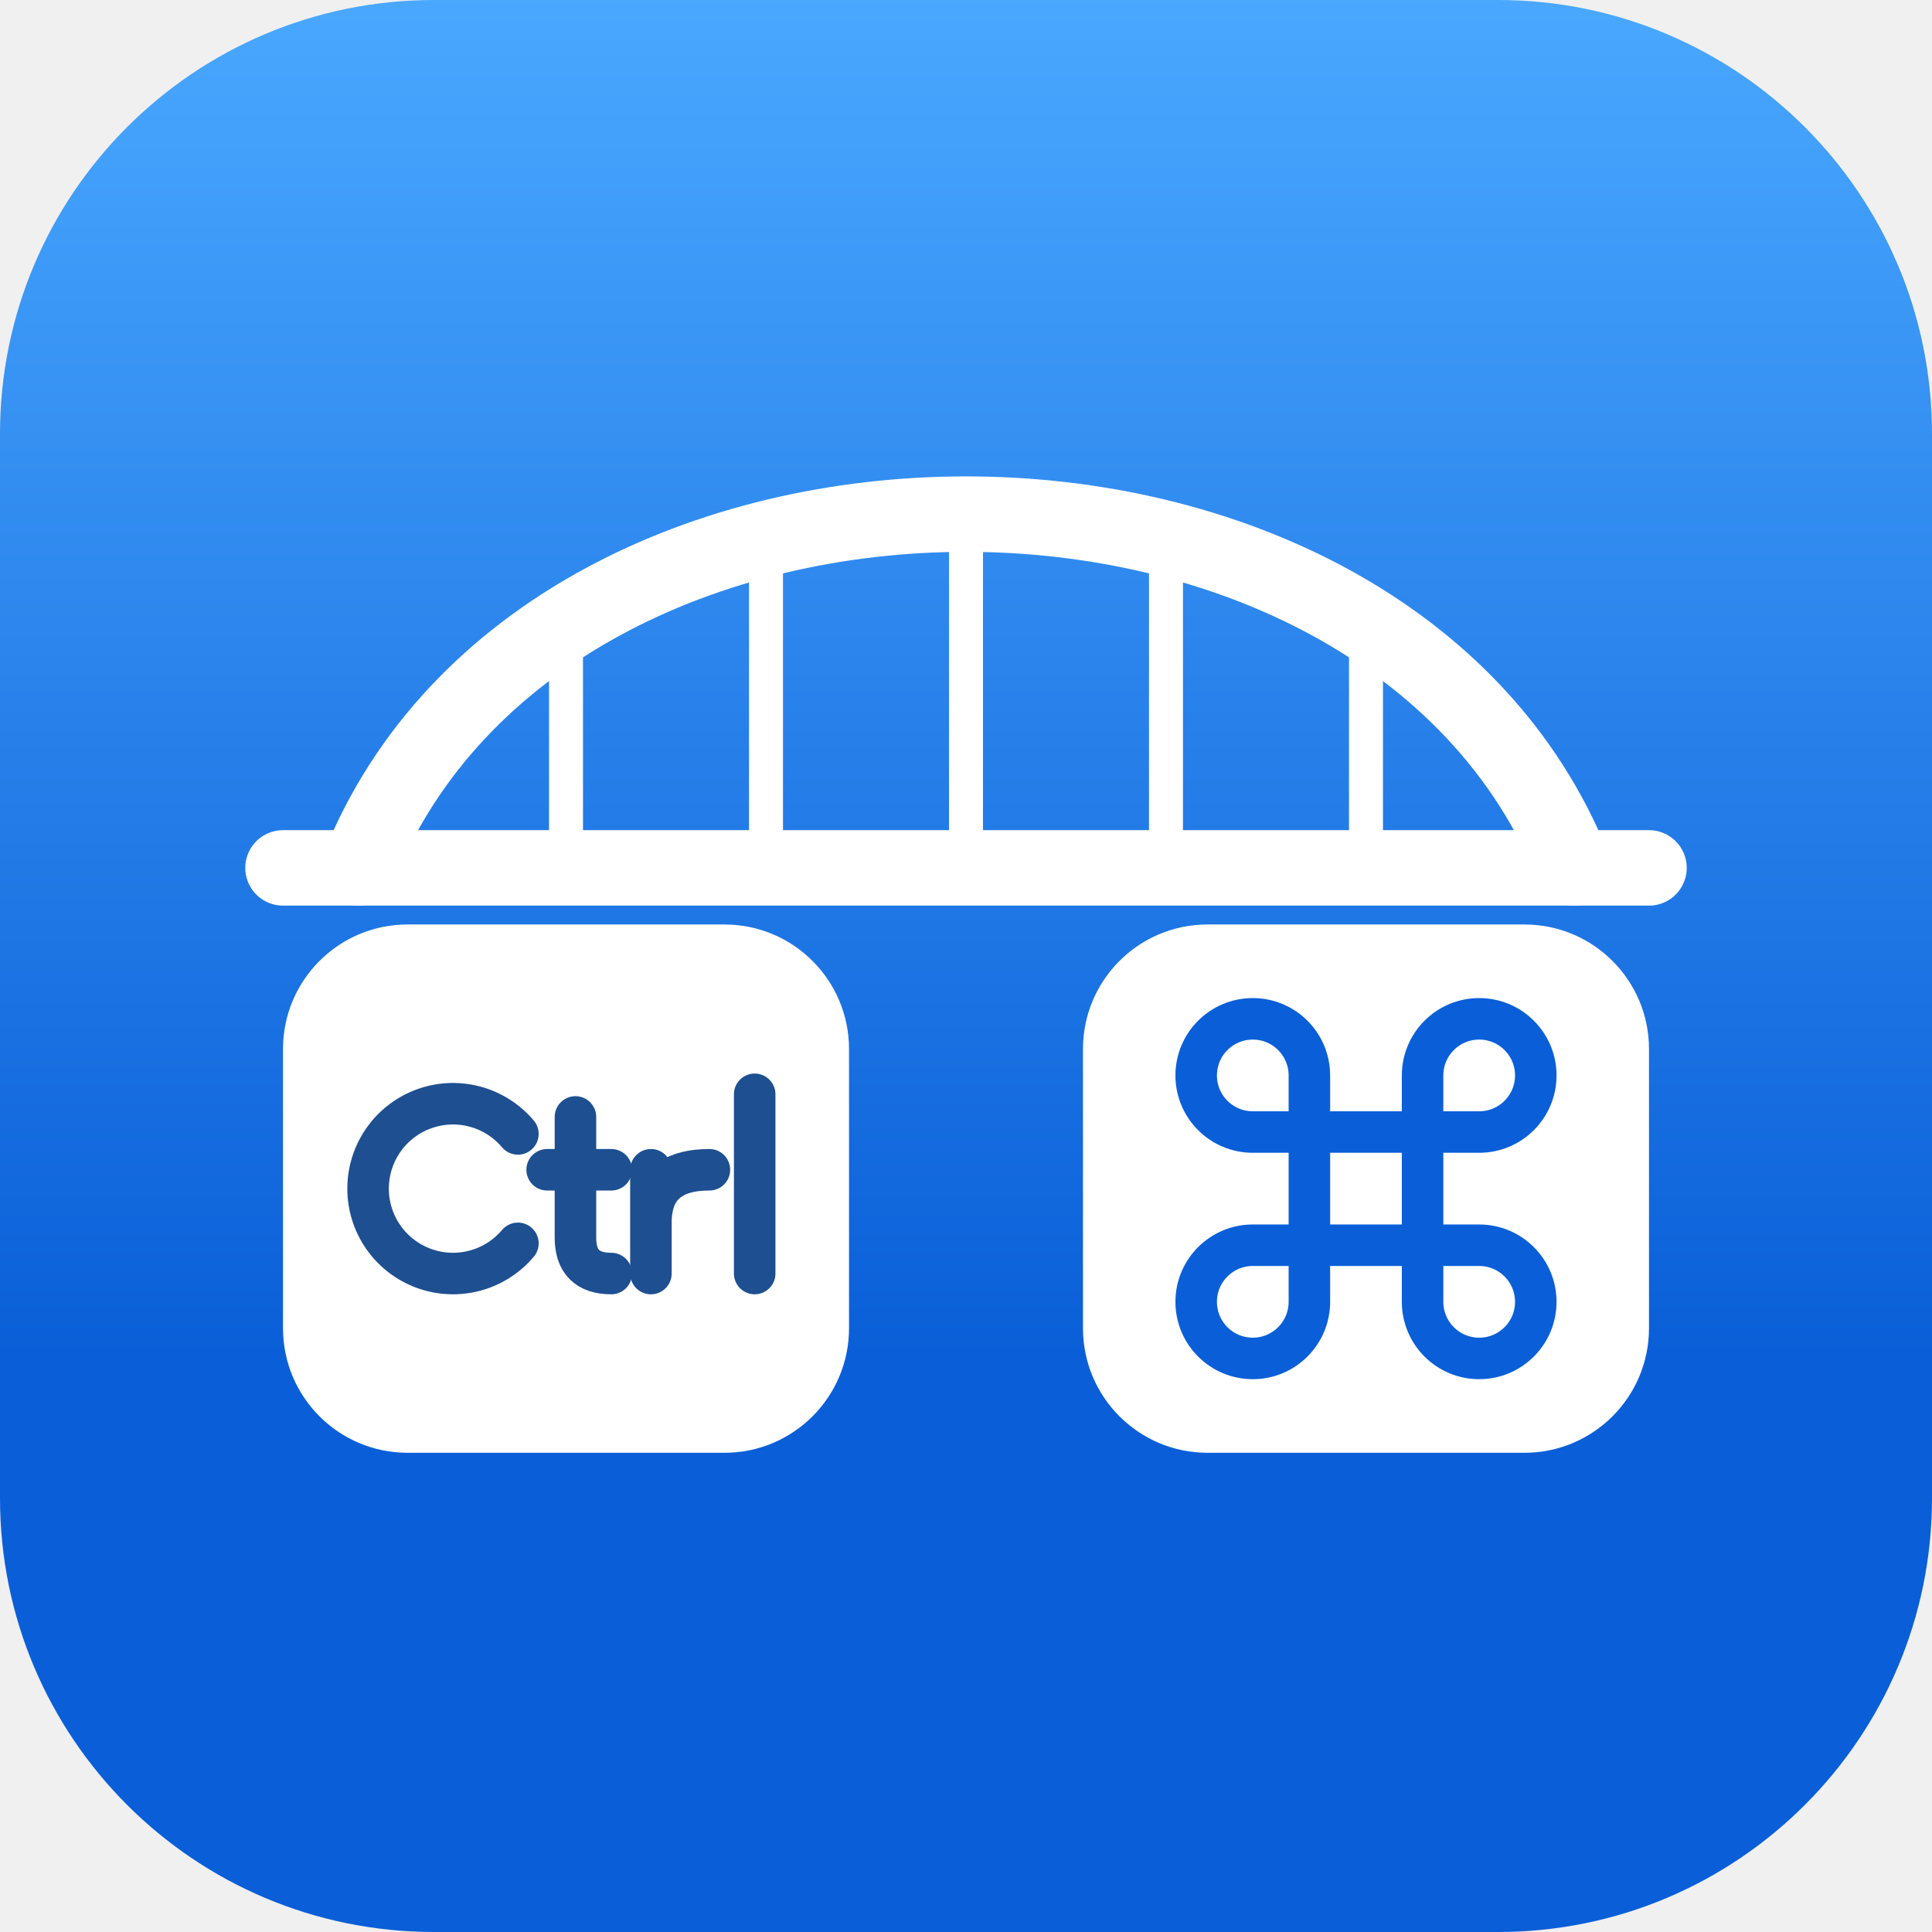
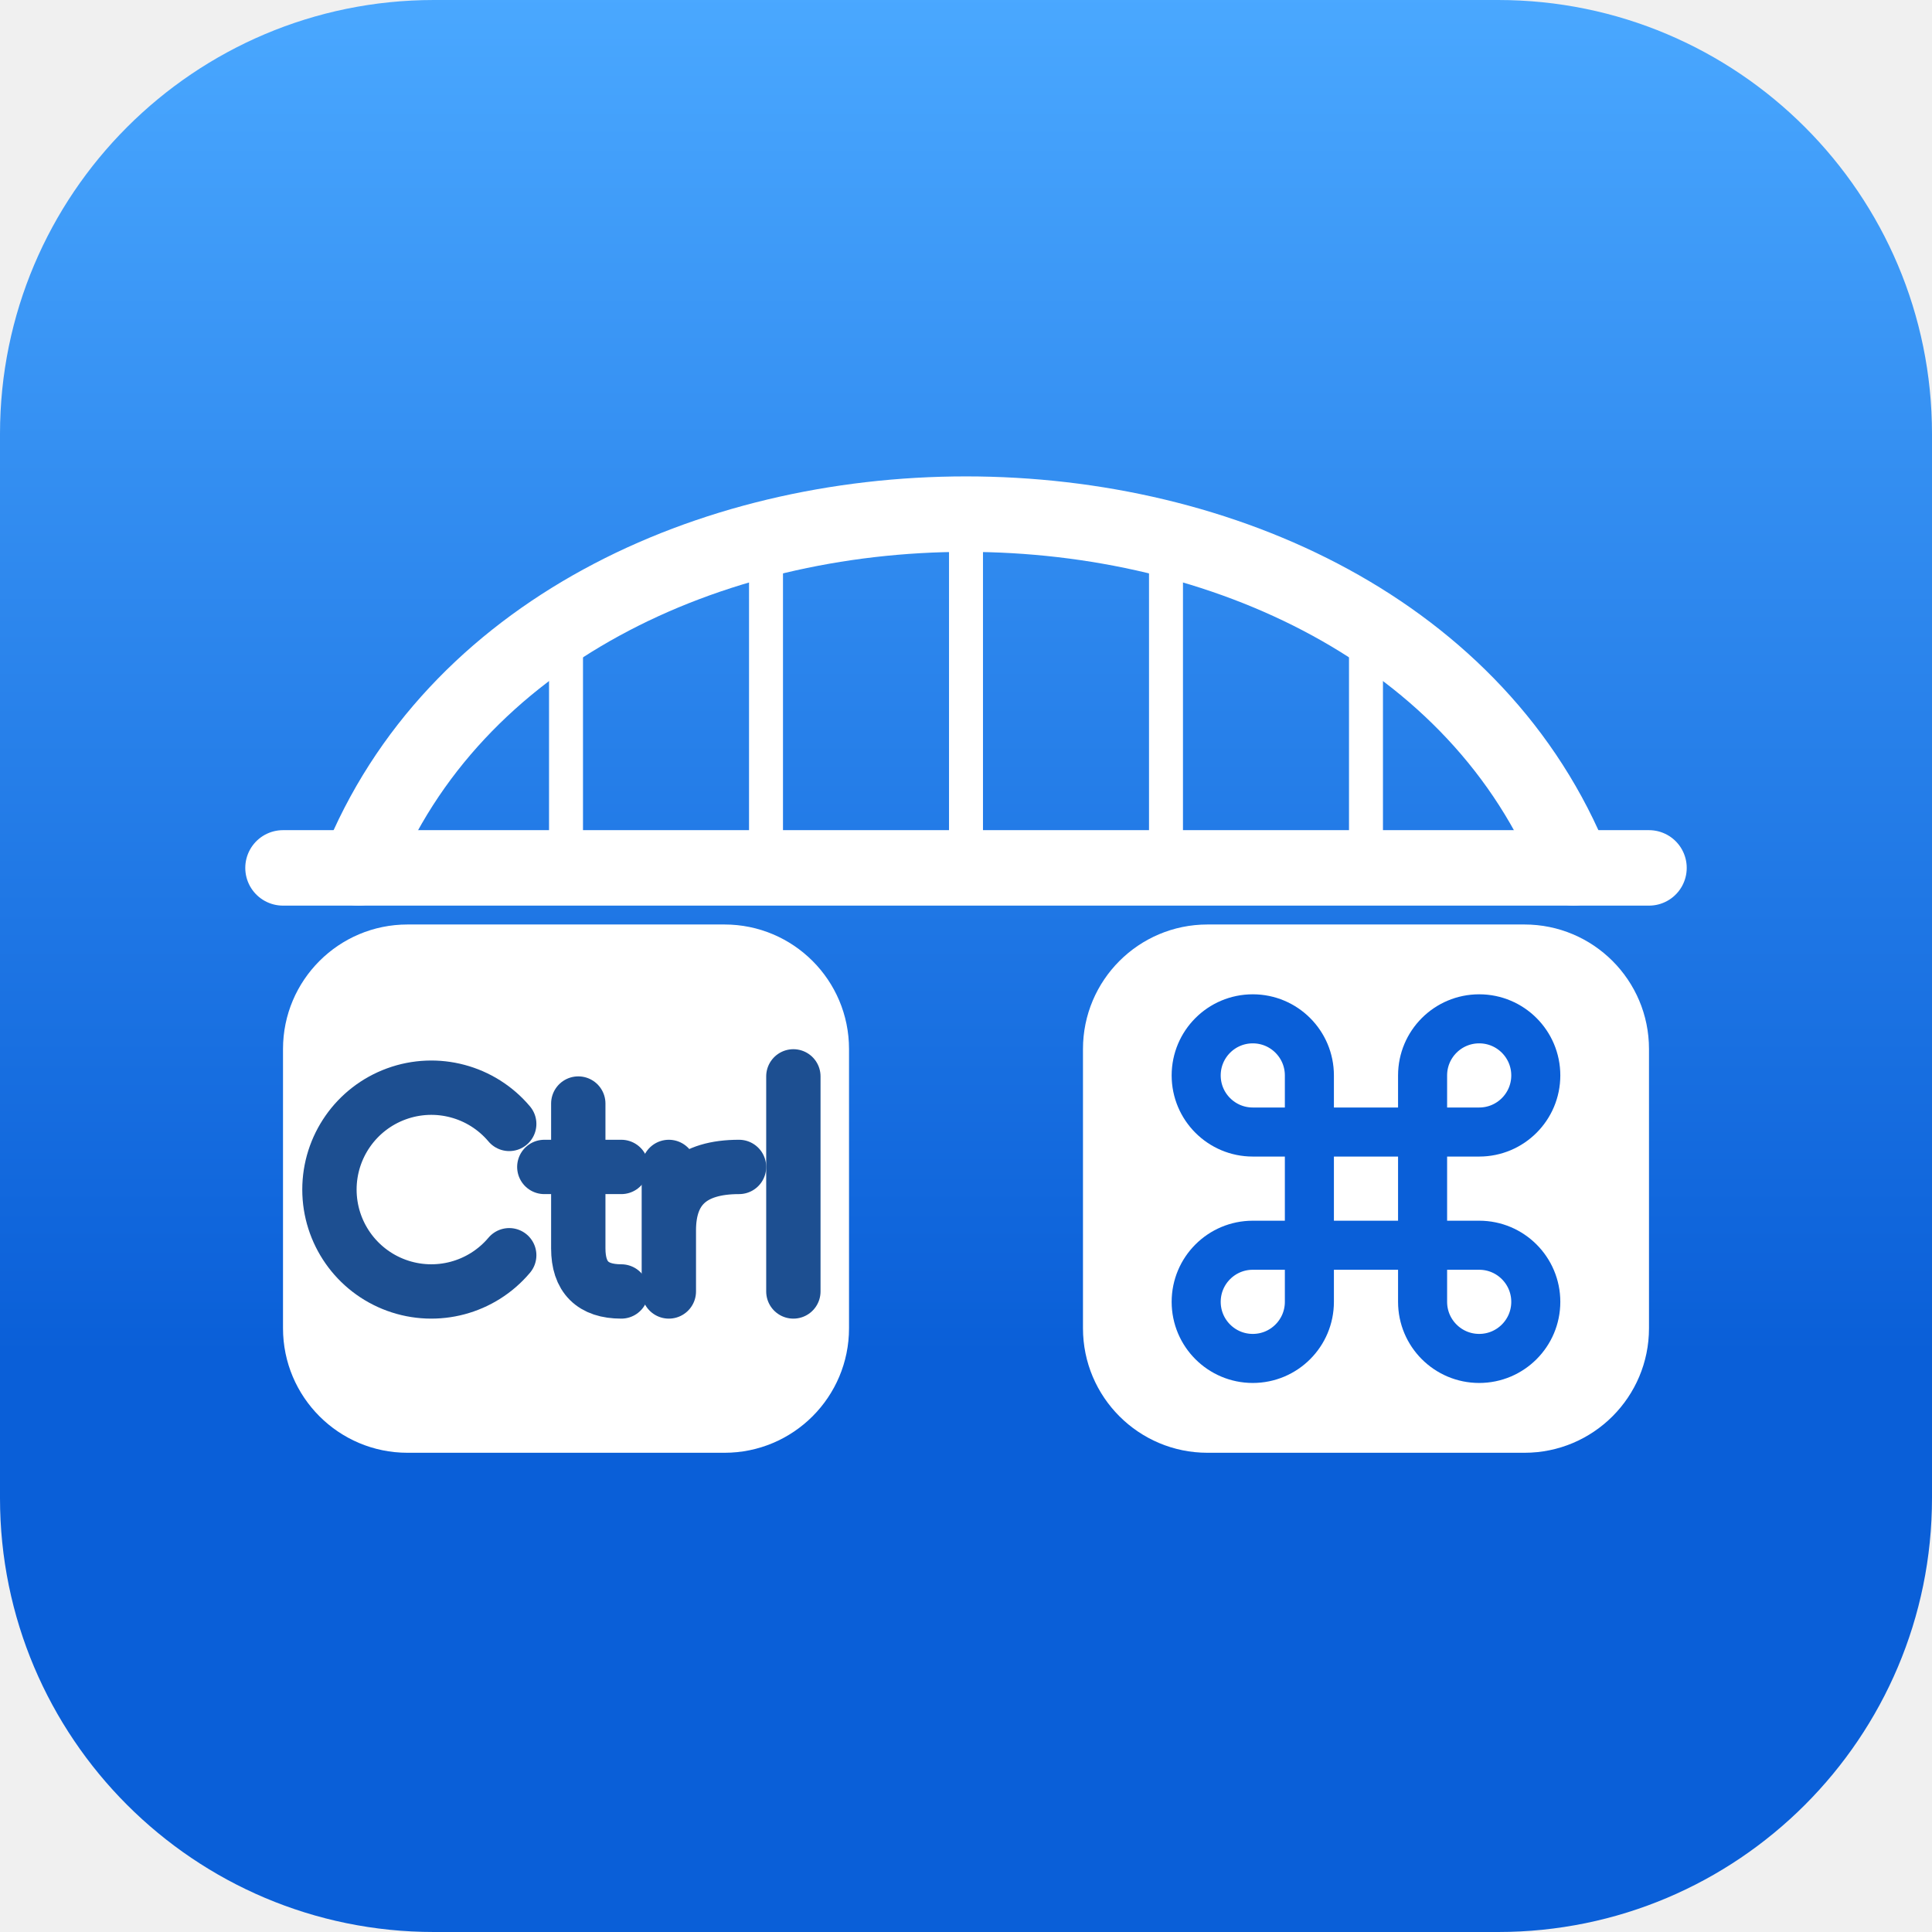
<svg xmlns="http://www.w3.org/2000/svg" viewBox="0 0 1024 1024">
  <defs>
    <linearGradient id="fill" x1="0" y1="0" x2="0" y2="0.7">
      <stop offset="0" stop-color="#4aa8ff" />
      <stop offset="1" stop-color="#0a5fd8" />
    </linearGradient>
  </defs>
  <rect width="1024" height="1024" rx="230" fill="url(#fill)" />
  <g transform="translate(0 20)">
    <g fill="none" stroke="#ffffff" stroke-linecap="round">
      <path d="M190 440 C 290 190, 734 190, 834 440" stroke-width="40" />
      <path d="M150 440 H874" stroke-width="40" />
      <path d="M300 310 V440 M406 266 V440 M512 253 V440 M618 266 V440 M724 310 V440" stroke-width="18" />
    </g>
  </g>
  <g transform="translate(0 20)">
    <rect x="150" y="470" width="300" height="280" rx="66" fill="#ffffff" />
    <rect x="574" y="470" width="300" height="280" rx="66" fill="#ffffff" />
  </g>
  <g transform="translate(0 20)">
-     <g fill="none" stroke="#1d4f91" stroke-width="22" stroke-linecap="round" stroke-linejoin="round">
+     <g transform="translate(297.5 607.5) scale(1.2) translate(-297.5 -607.5)" fill="none" stroke="#1d4f91" stroke-width="24" stroke-linecap="round" stroke-linejoin="round">
      <path d="M274.5 581 A45 45 0 1 0 274.5 639" />
      <path d="M305 572 V636 Q305 655 324 655 M290 600 H324" />
      <path d="M345 600 V655 M345 628 Q345 600 376 600" />
      <path d="M400 560 V655" />
    </g>
-     <path d="M694 580 V550 A30 30 0 1 0 664 580 H784 A30 30 0 1 0 754 550 V670 A30 30 0 1 0 784 640 H664 A30 30 0 1 0 694 670 Z" fill="none" stroke="#0a5fd8" stroke-width="22" stroke-linejoin="round" />
+     <path d="M694 580 V550 A30 30 0 1 0 664 580 H784 A30 30 0 1 0 754 550 V670 A30 30 0 1 0 784 640 H664 A30 30 0 1 0 694 670 Z" fill="none" stroke="#0a5fd8" stroke-width="26" stroke-linejoin="round" />
  </g>
</svg>
